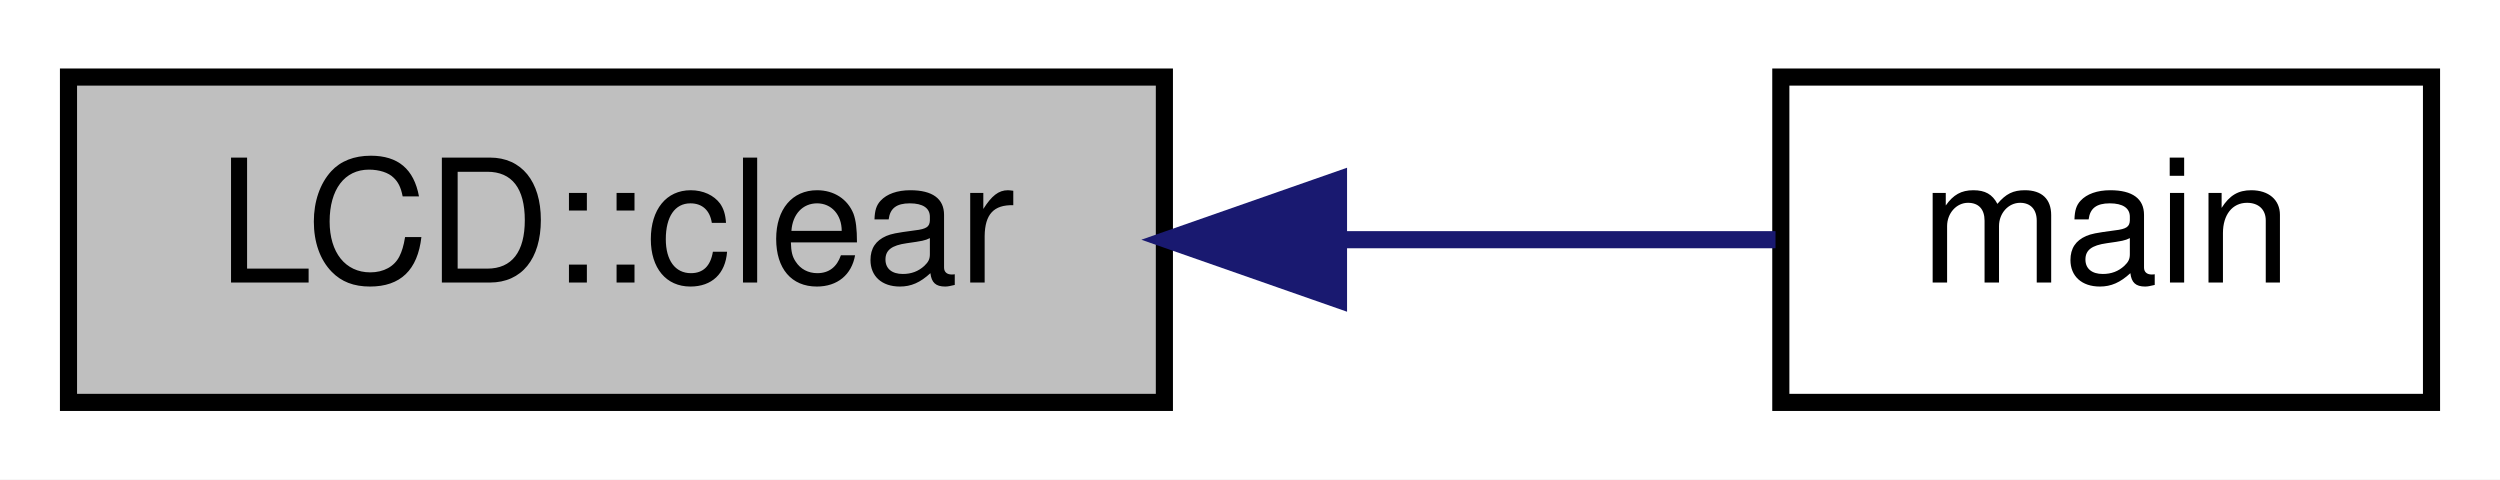
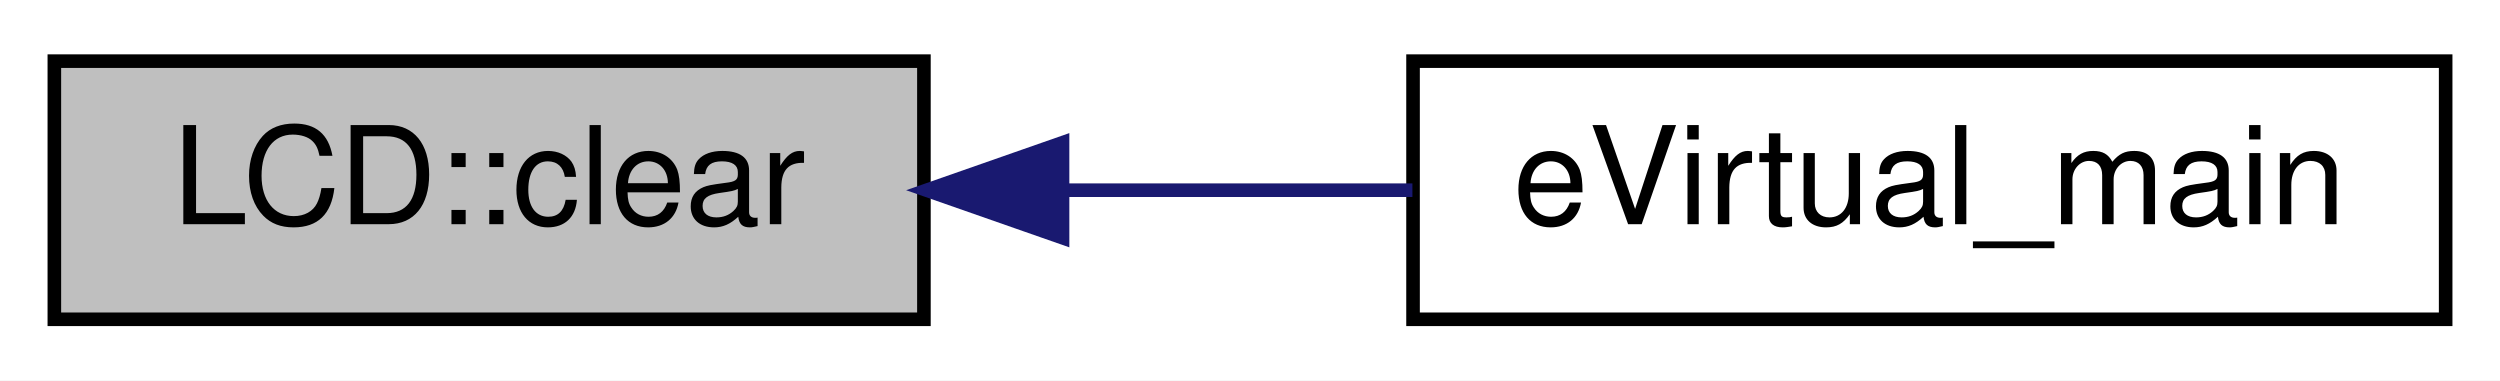
- <svg xmlns="http://www.w3.org/2000/svg" xmlns:xlink="http://www.w3.org/1999/xlink" width="146pt" height="28pt" viewBox="0.00 0.00 146.00 28.00">
+ <svg xmlns="http://www.w3.org/2000/svg" xmlns:xlink="http://www.w3.org/1999/xlink" width="184pt" height="28pt" viewBox="0.00 0.00 184.00 28.00">
  <g id="graph0" class="graph" transform="scale(1 1) rotate(0) translate(4 24)">
-     <polygon fill="white" stroke="none" points="-4,4 -4,-24 142,-24 142,4 -4,4" />
+     <polygon fill="white" stroke="none" points="-4,4 -4,-24 180,-24 180,4 -4,4" />
    <g id="node1" class="node">
      <polygon fill="#bfbfbf" stroke="black" points="0,-0.5 0,-19.5 64,-19.5 64,-0.5 0,-0.5" />
      <text text-anchor="middle" x="32" y="-7.5" font-family="Helvetica,sans-Serif" font-size="10.00">LCD::clear</text>
    </g>
    <g id="node2" class="node">
      <g id="a_node2">
-         <a xlink:href="lcd__debug_8cpp.html#ae66f6b31b5ad750f1fe042a706a4e3d4" target="_top" xlink:title="main">
-           <polygon fill="white" stroke="black" points="100,-0.5 100,-19.5 138,-19.5 138,-0.5 100,-0.5" />
-           <text text-anchor="middle" x="119" y="-7.5" font-family="Helvetica,sans-Serif" font-size="10.00">main</text>
+         <a xlink:href="lcd__debug_8cpp.html#a3161479854ea3c6efccc25dfb4f83a99" target="_top" xlink:title="[COPY&amp;PASTE] Assures the existence of the &quot;qfix-code-main-method&quot; ">
+           <polygon fill="white" stroke="black" points="100,-0.5 100,-19.5 176,-19.5 176,-0.5 100,-0.5" />
+           <text text-anchor="middle" x="138" y="-7.5" font-family="Helvetica,sans-Serif" font-size="10.00">eVirtual_main</text>
        </a>
      </g>
    </g>
    <g id="edge1" class="edge">
-       <path fill="none" stroke="midnightblue" d="M74.456,-10C83.321,-10 92.248,-10 99.69,-10" />
-       <polygon fill="midnightblue" stroke="midnightblue" points="74.168,-6.5 64.168,-10 74.168,-13.5 74.168,-6.5" />
+       <path fill="none" stroke="midnightblue" d="M74.283,-10C82.761,-10 91.636,-10 99.954,-10" />
+       <polygon fill="midnightblue" stroke="midnightblue" points="74.204,-6.5 64.203,-10 74.203,-13.5 74.204,-6.5" />
    </g>
  </g>
</svg>
